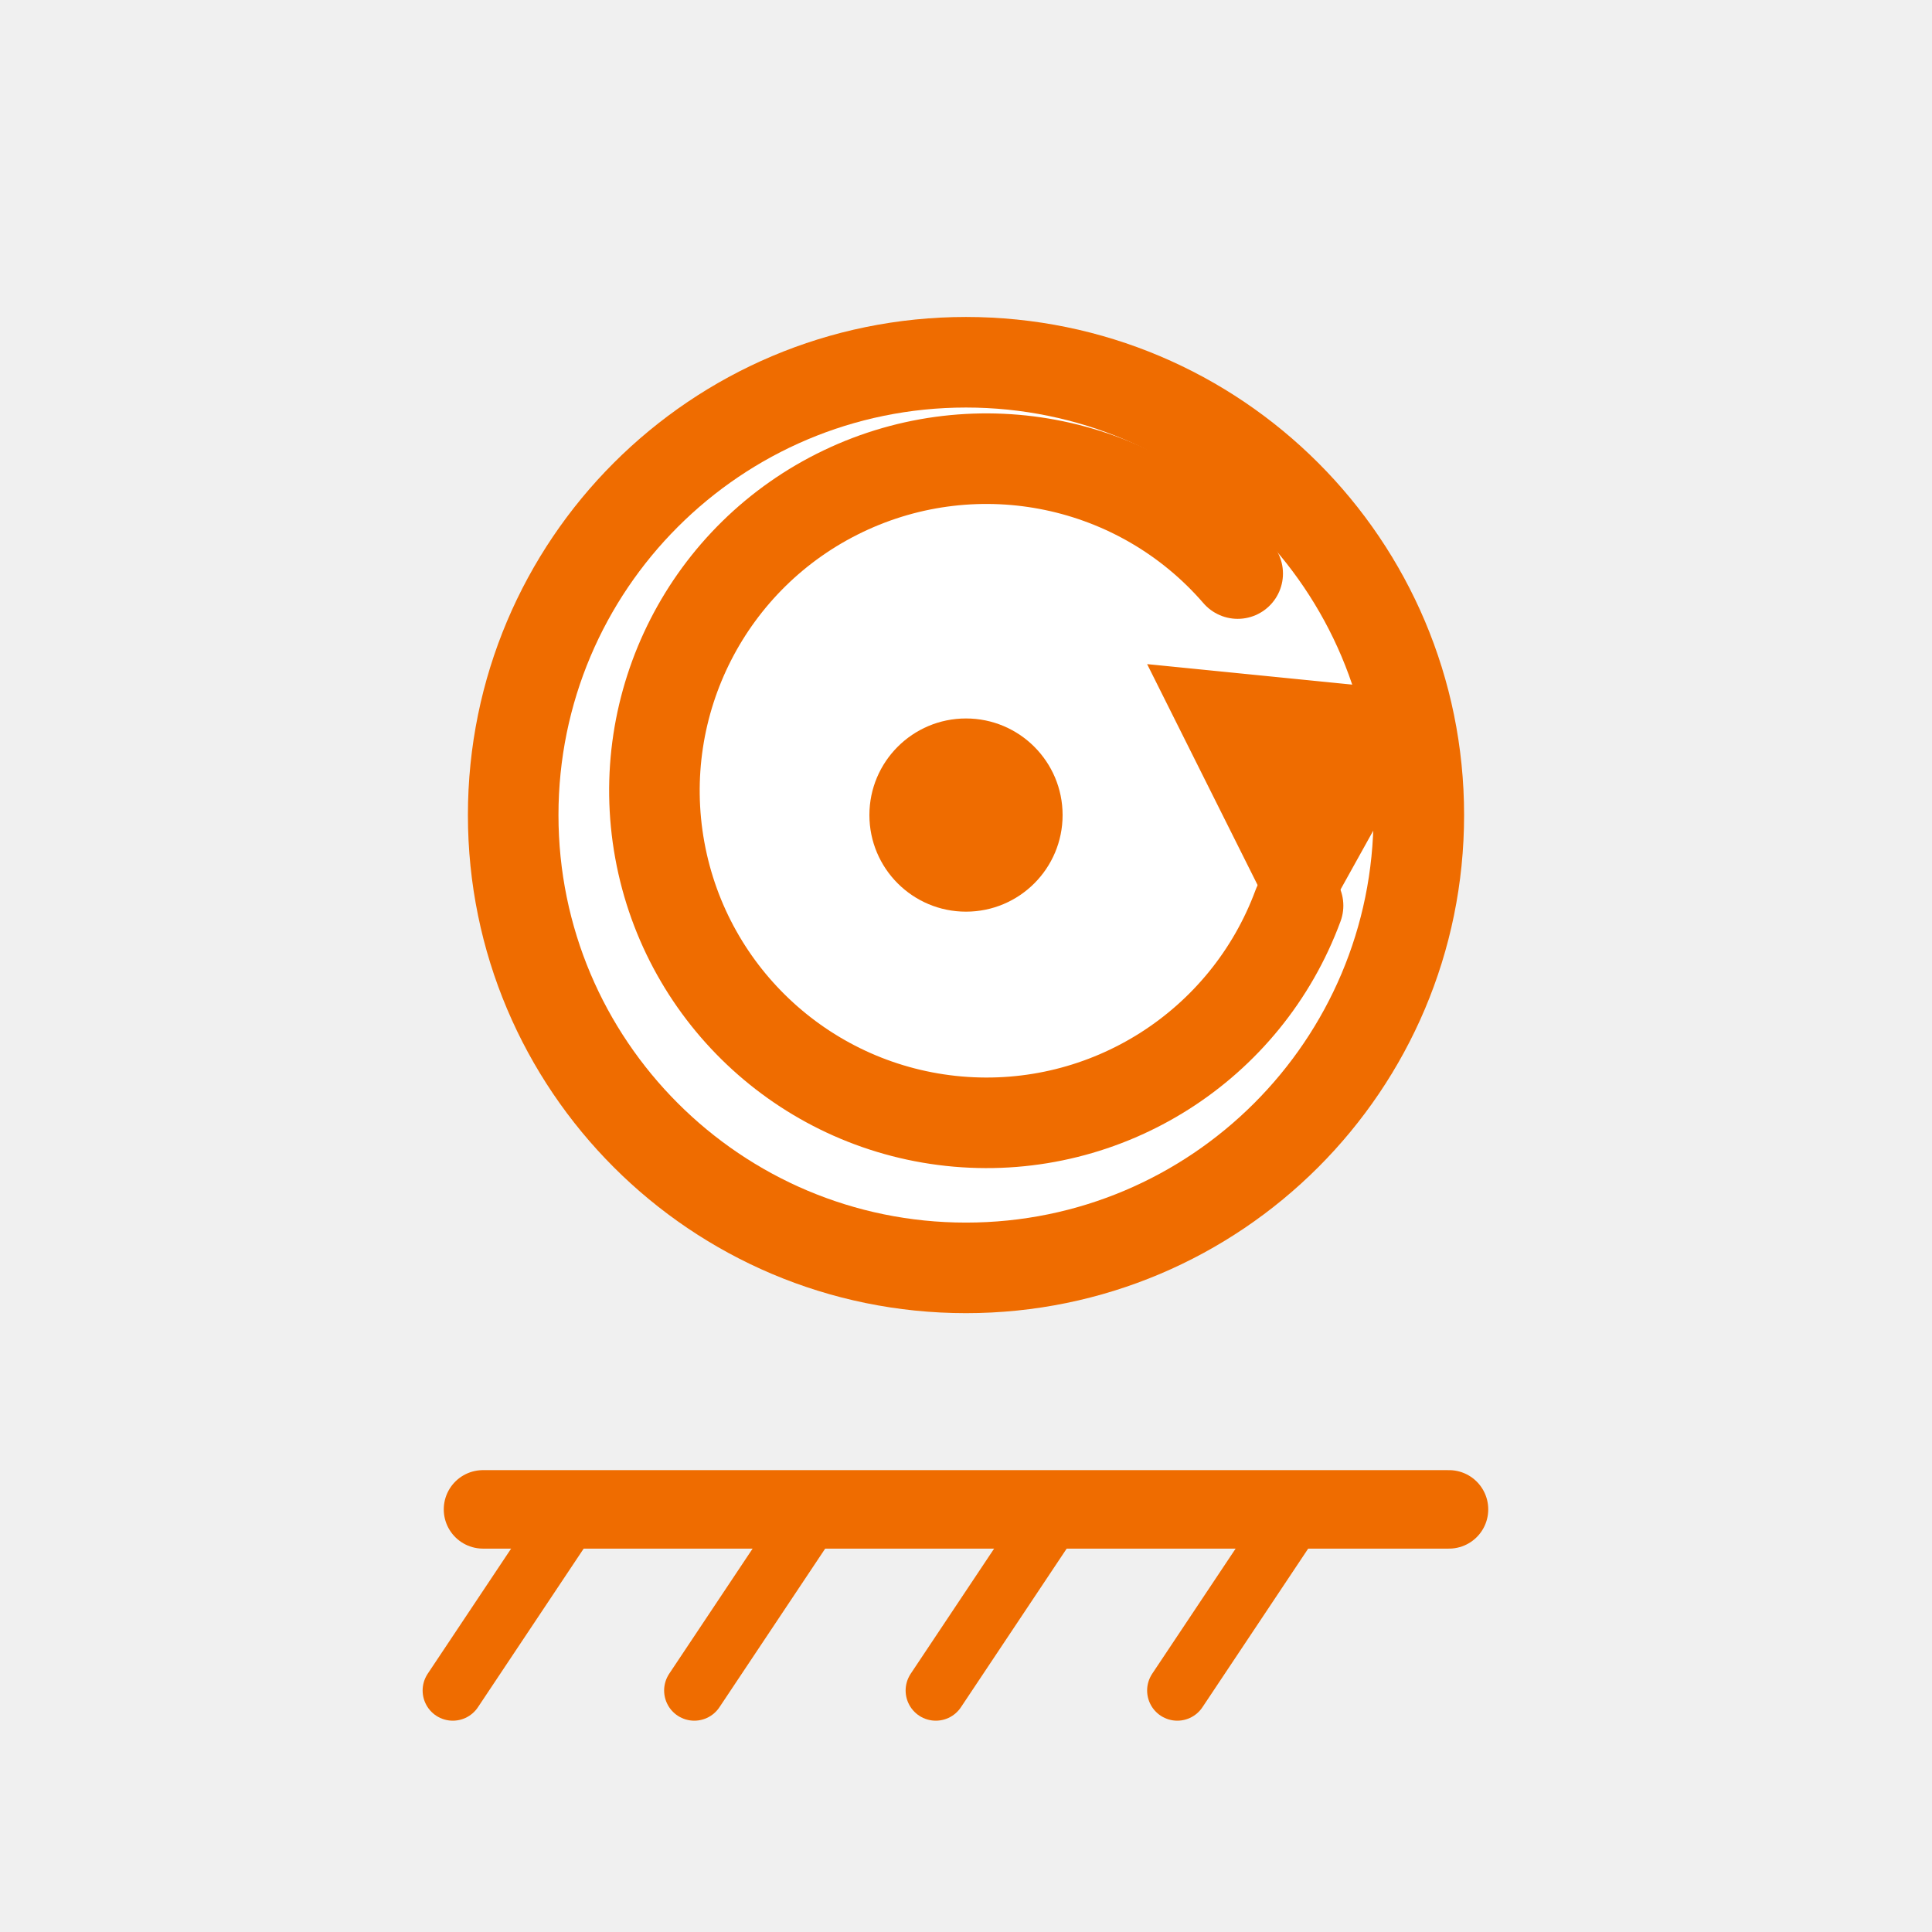
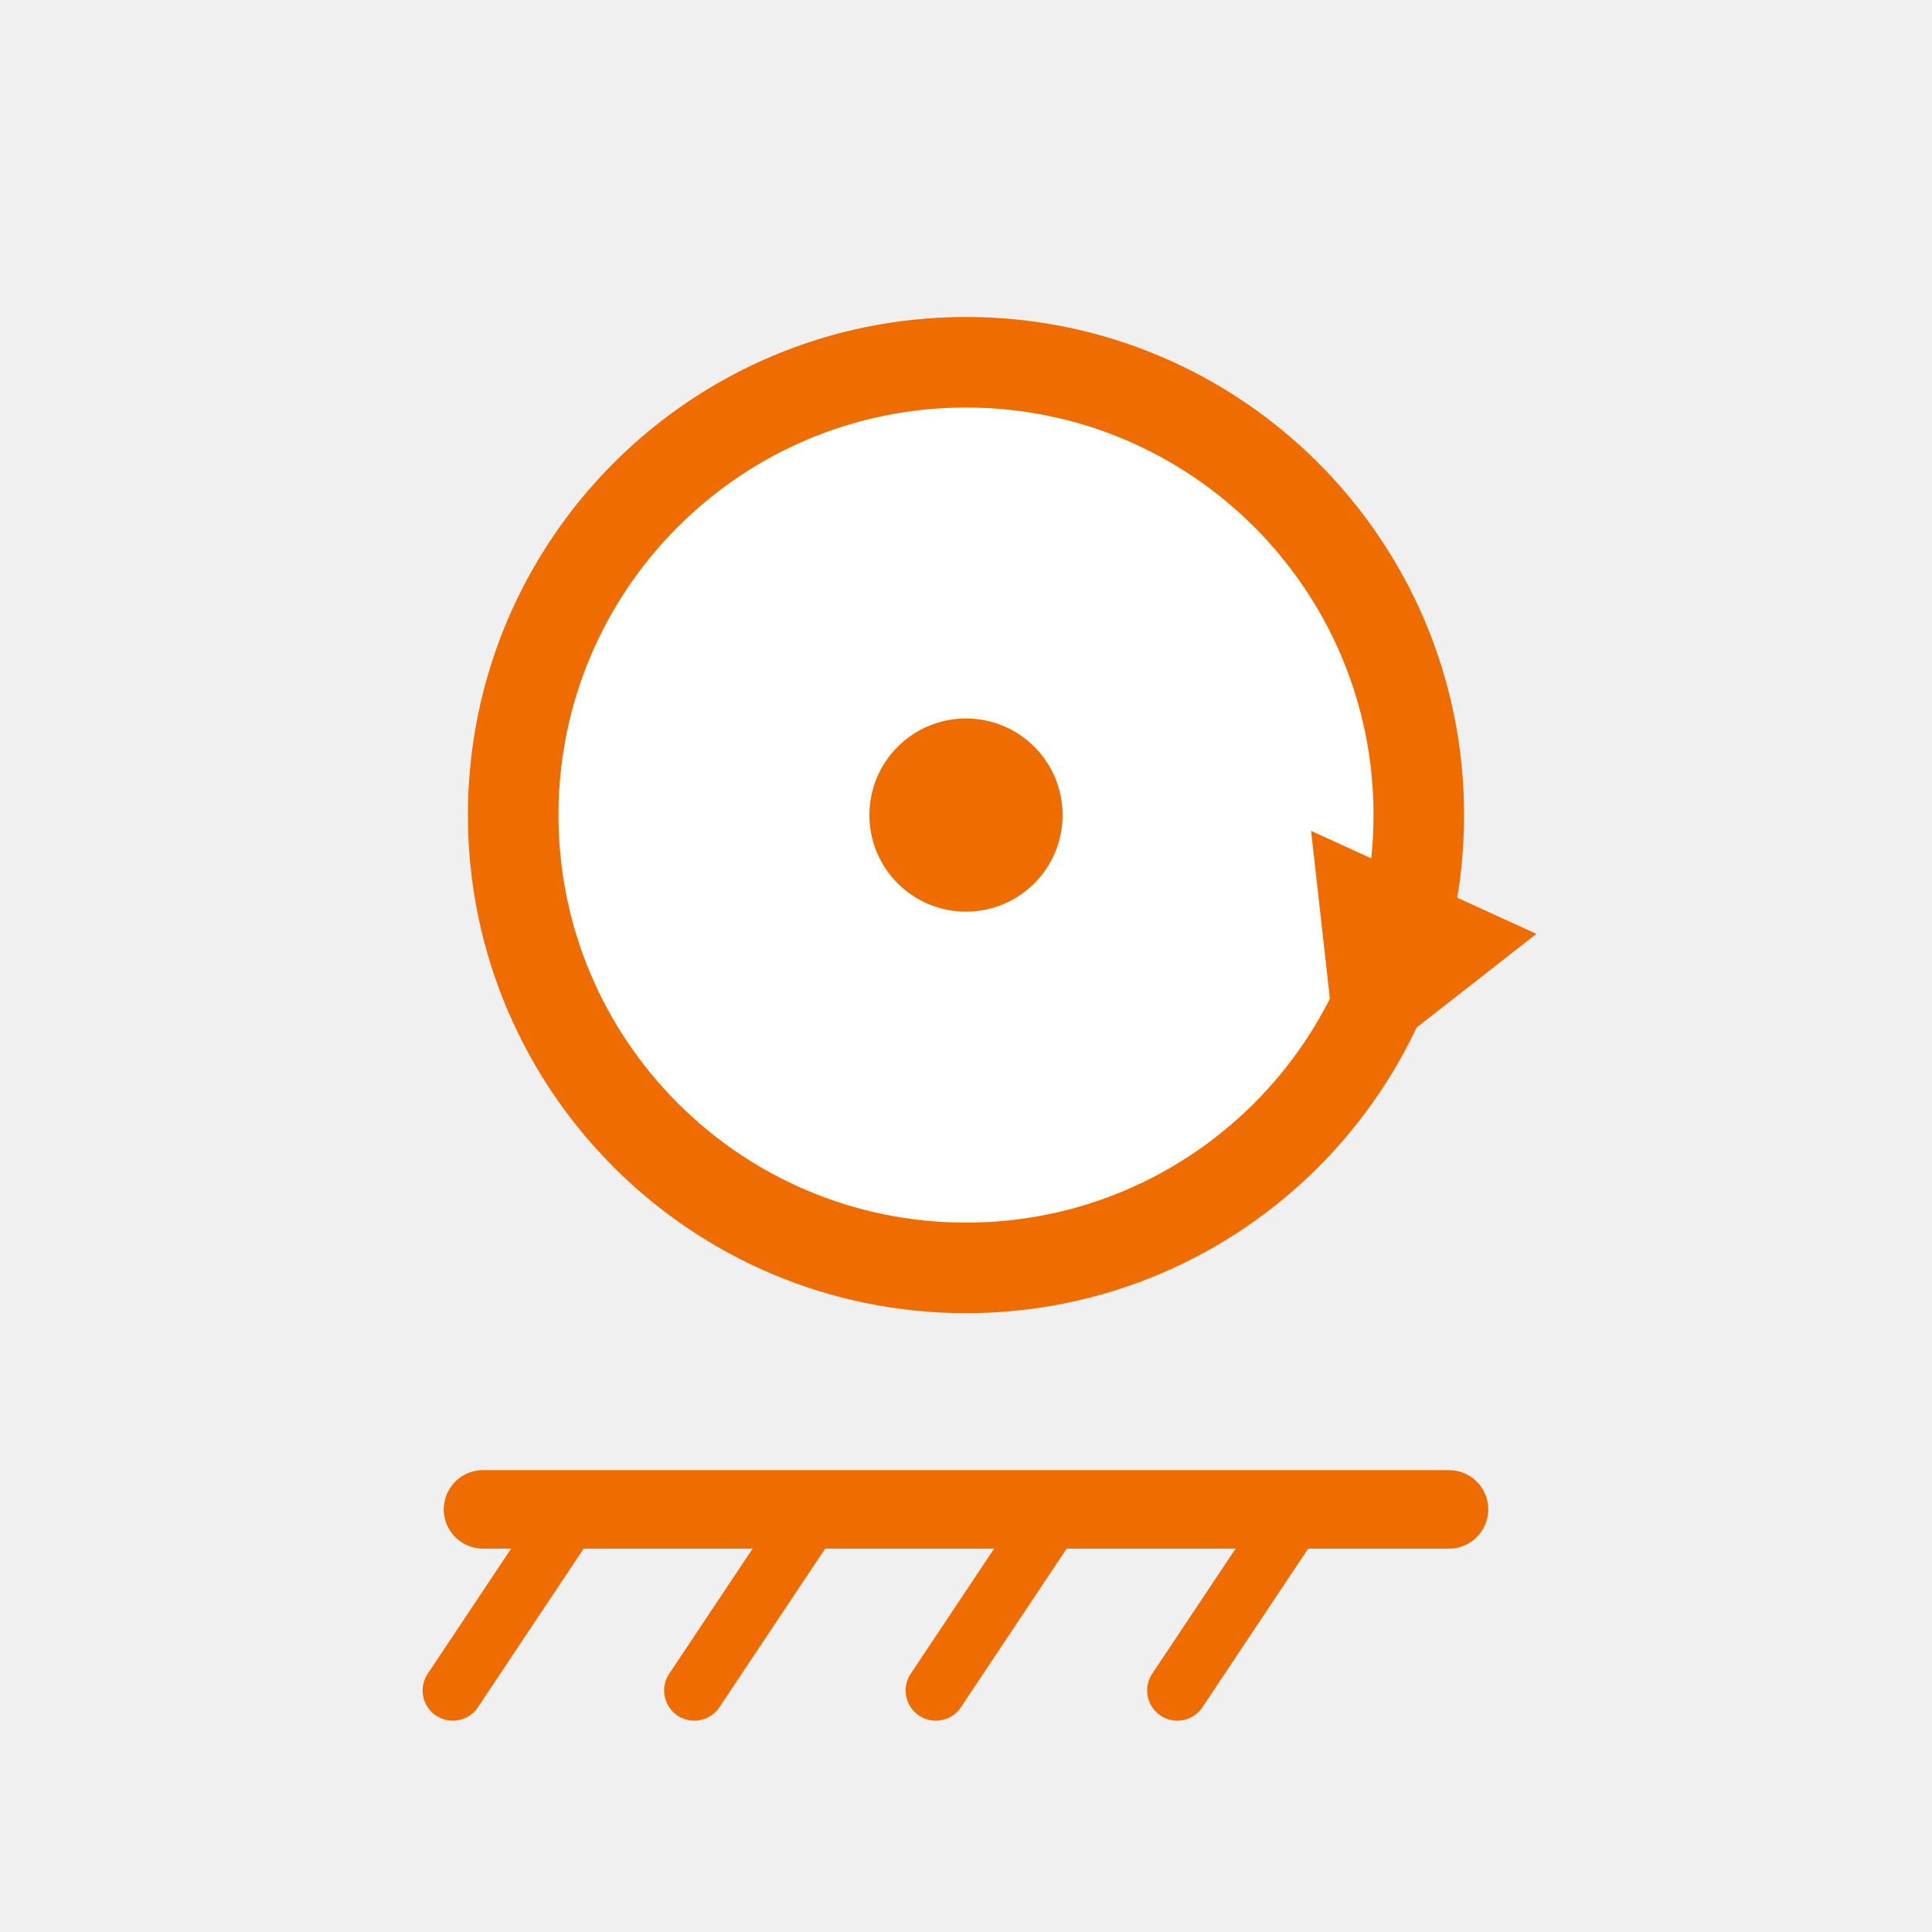
- <svg xmlns="http://www.w3.org/2000/svg" width="64" height="64" viewBox="0 0 64 64">
-   <circle cx="32" cy="27" r="15" fill="#ffffff" stroke="#ef6c00" stroke-width="3" />
-   <path d="M41 19 A11 11 0 1 0 43 30" fill="none" stroke="#ef6c00" stroke-width="3" stroke-linecap="round" />
-   <path d="M43 32 L38 22 L48 23 Z" fill="#ef6c00" />
-   <g stroke="#ef6c00" stroke-width="2.6" stroke-linecap="round">
-     <line x1="16" y1="50" x2="48" y2="50" />
+ <svg xmlns="http://www.w3.org/2000/svg" width="64" height="64" viewBox="0 0 64 64" version="1.1" id="svg6">
+   <defs id="defs6" />
+   <circle cx="32" cy="27" r="15" fill="#ffffff" stroke="#ef6c00" stroke-width="3" id="circle1" />
+   <path d="m 44.384,36.026 -0.953,-8.503 7.464,3.413 z" fill="#ef6c00" id="path2" style="stroke-width:0.796" />
+   <g stroke="#ef6c00" stroke-width="2.6" stroke-linecap="round" id="g2">
+     <line x1="16" y1="50" x2="48" y2="50" id="line2" />
  </g>
-   <g stroke="#ef6c00" stroke-width="2" stroke-linecap="round">
-     <line x1="19" y1="50" x2="15" y2="56" />
-     <line x1="27" y1="50" x2="23" y2="56" />
-     <line x1="35" y1="50" x2="31" y2="56" />
-     <line x1="43" y1="50" x2="39" y2="56" />
+   <g stroke="#ef6c00" stroke-width="2" stroke-linecap="round" id="g6">
+     <line x1="19" y1="50" x2="15" y2="56" id="line3" />
+     <line x1="27" y1="50" x2="23" y2="56" id="line4" />
+     <line x1="35" y1="50" x2="31" y2="56" id="line5" />
+     <line x1="43" y1="50" x2="39" y2="56" id="line6" />
  </g>
-   <circle cx="32" cy="27" r="3.2" fill="#ef6c00" />
+   <circle cx="32" cy="27" r="3.2" fill="#ef6c00" id="circle6" />
</svg>
